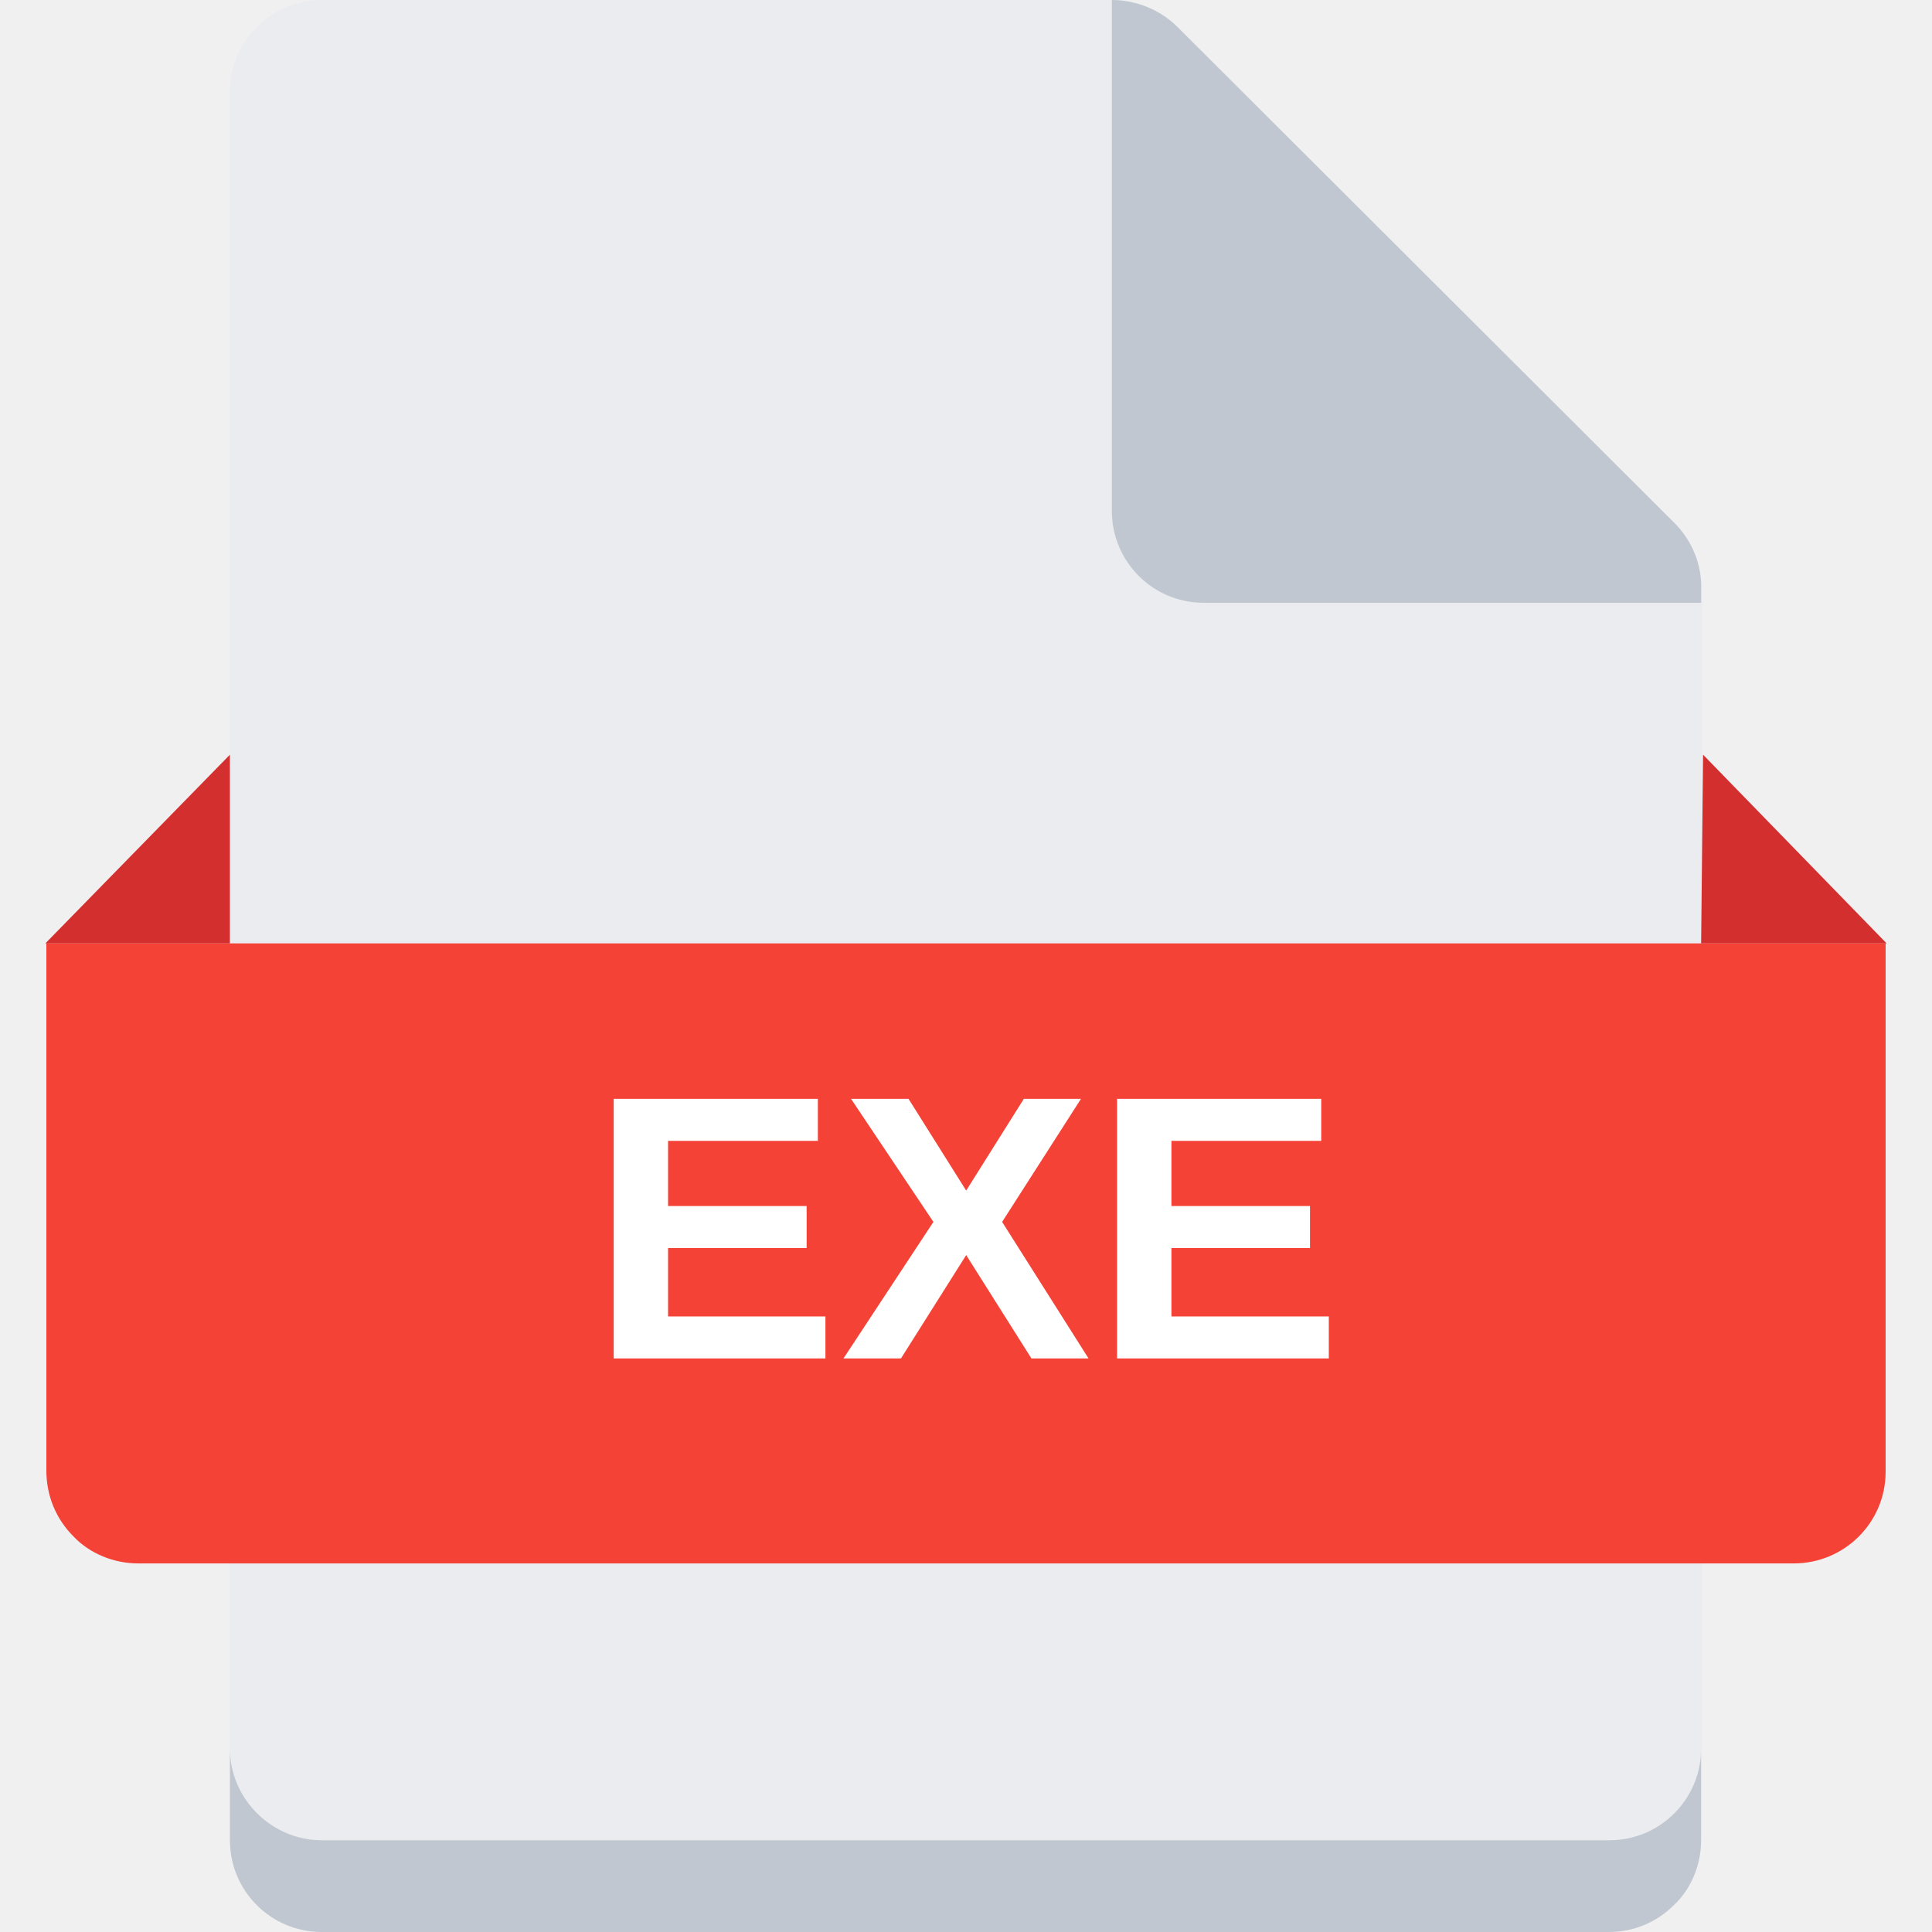
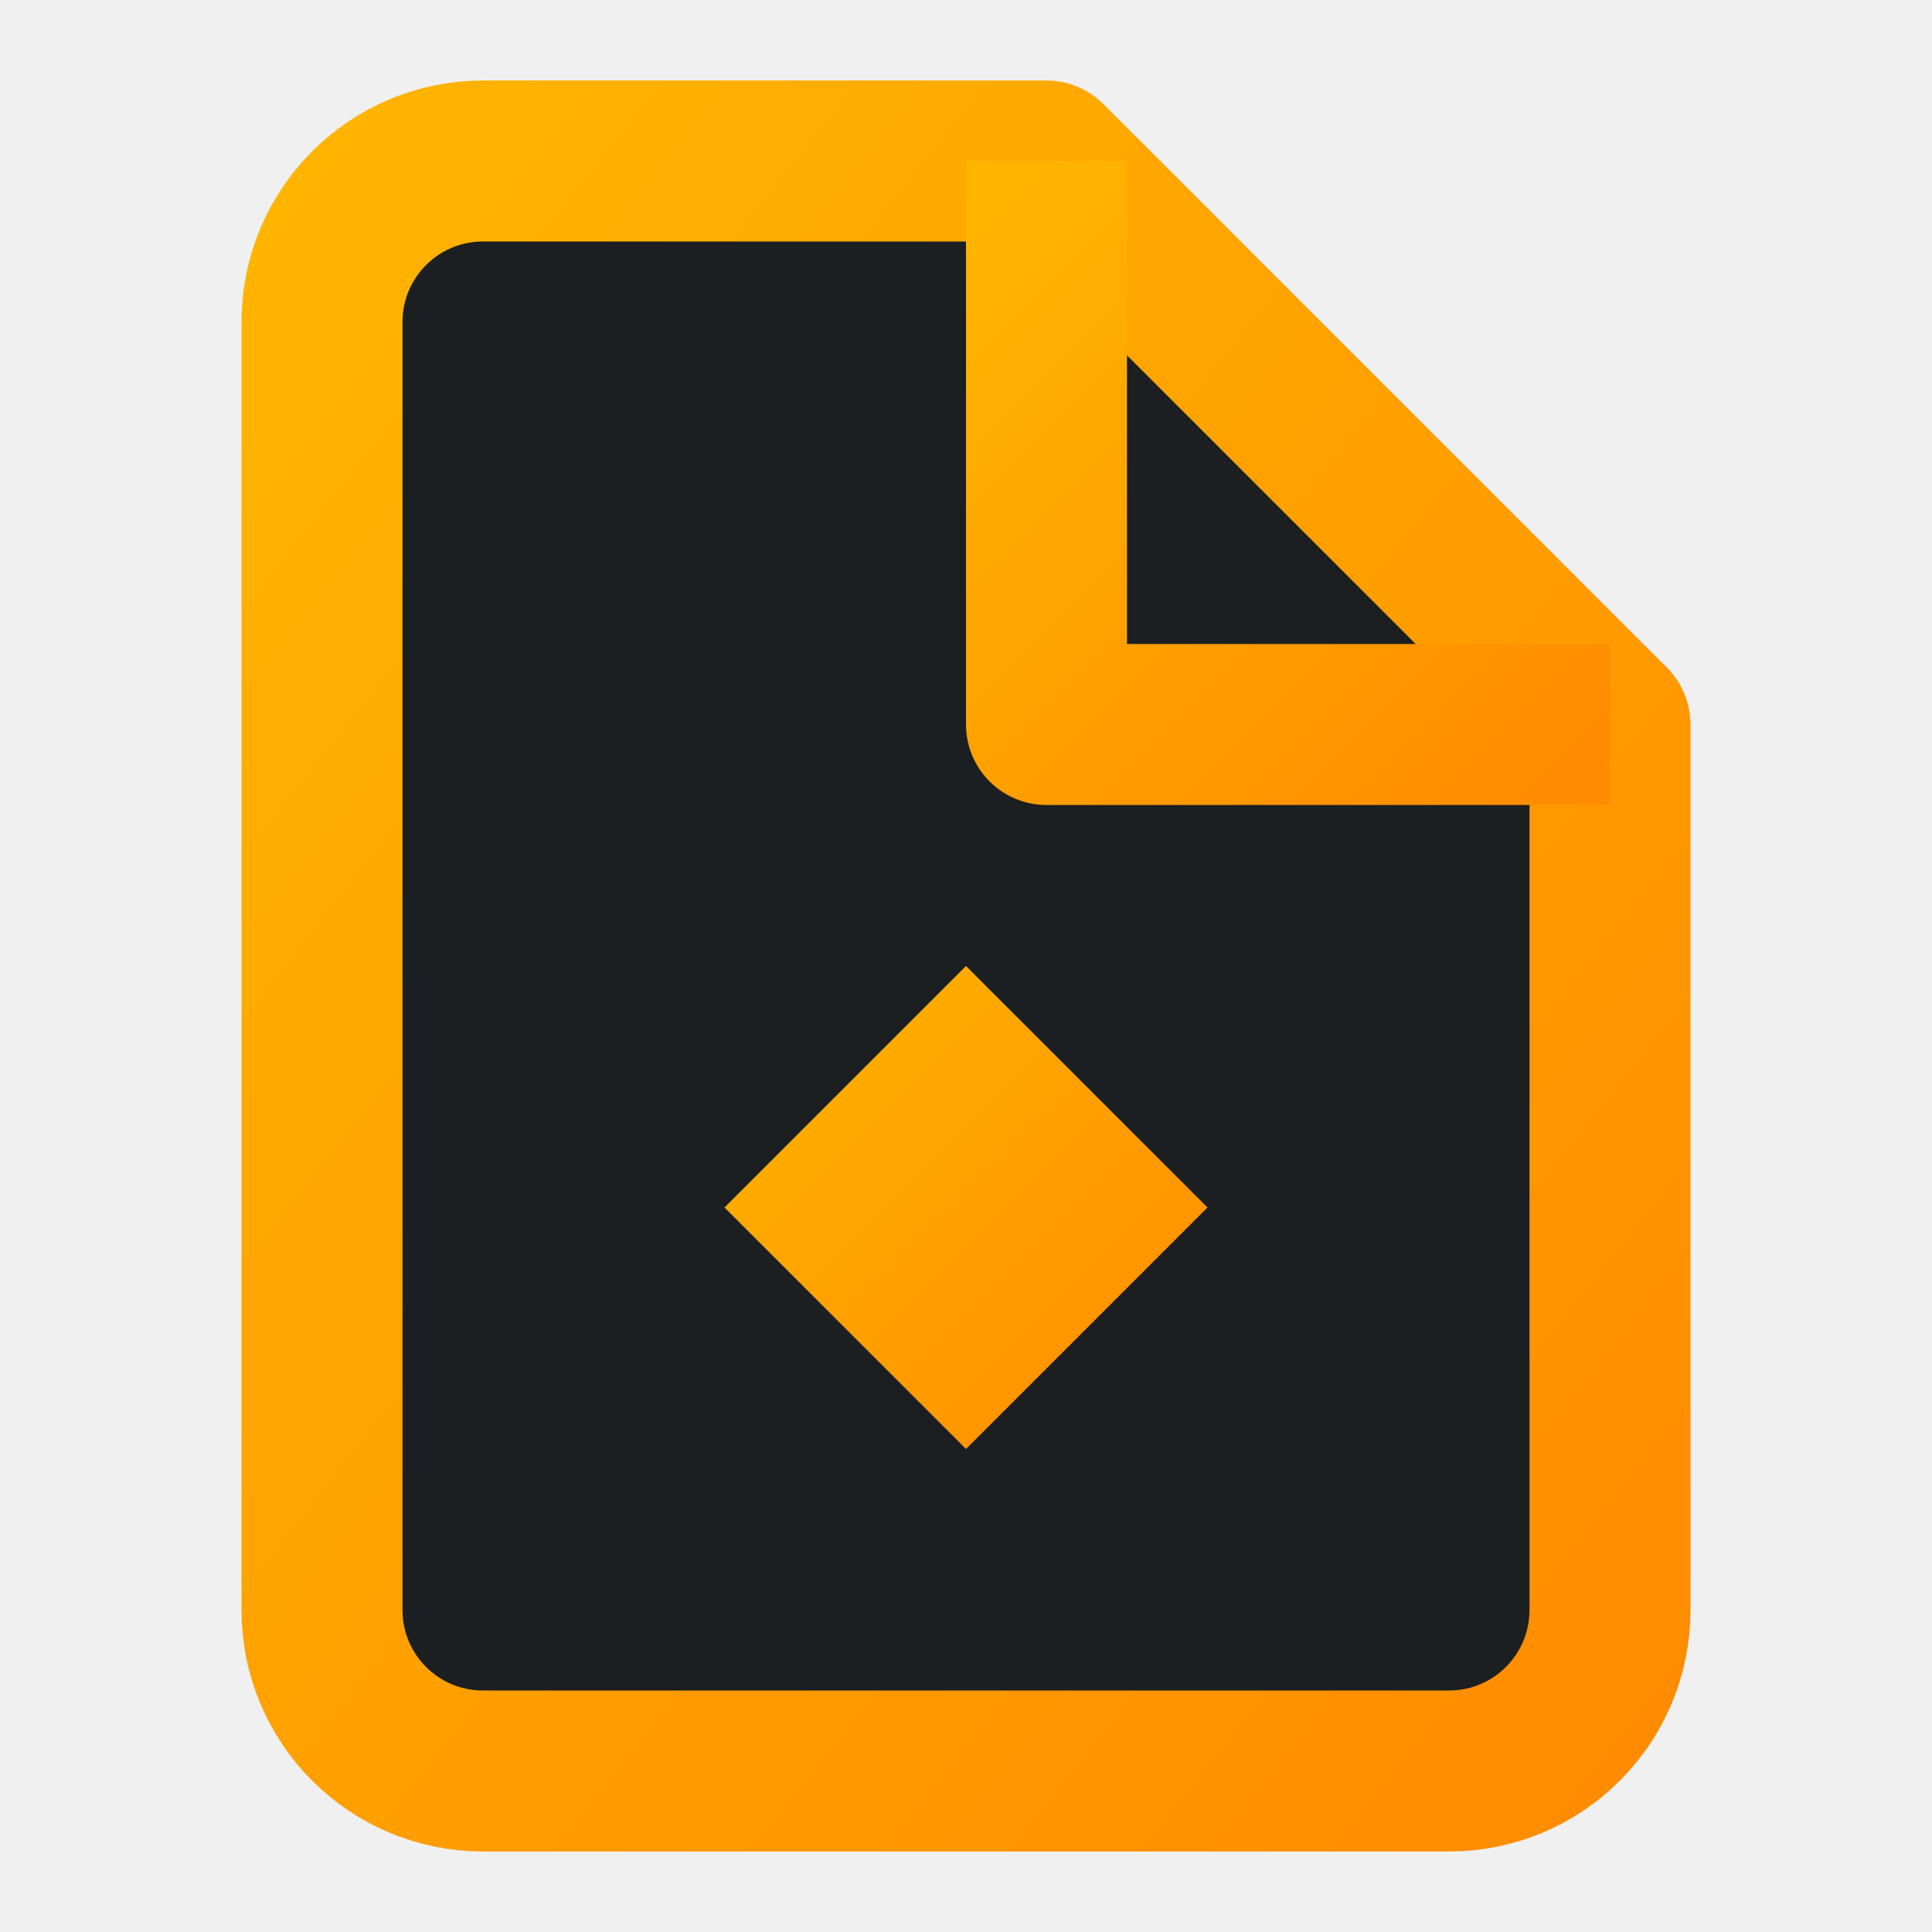
- <svg xmlns="http://www.w3.org/2000/svg" class="svg-icon" style="width: 1em;height: 1em;vertical-align: middle;fill: currentColor;overflow: hidden;" viewBox="0 0 1024 1024" version="1.1">
-   <path d="M901.632 926.72c0 12.8-5.12 25.088-14.336 34.304-9.216 9.216-21.504 14.336-34.304 14.336H170.496c-12.8 0-25.6-5.12-34.304-14.336-9.216-9.216-14.336-21.504-14.336-34.304V48.64c0-12.8 5.12-25.6 14.336-34.304C144.896 5.12 157.696 0 170.496 0h418.816c12.8 0 25.6 5.12 34.816 14.336l263.68 263.68c9.216 9.216 14.336 21.504 14.336 34.816V926.72z" fill="#EBECF0" />
-   <path d="M901.632 926.72v48.64c0 12.8-5.12 25.6-14.336 34.304-9.216 9.216-21.504 14.336-34.304 14.336H170.496c-27.136 0-48.64-22.016-48.64-48.64V926.72c0 12.8 5.12 25.088 14.336 34.304 9.216 9.216 21.504 14.336 34.304 14.336h682.496c27.136 0 48.64-22.016 48.64-48.64z" fill="#C1C7D0" />
-   <path d="M24.064 500h975.36v280c0 27.136-22.016 48.64-48.64 48.64H73.216c-12.8 0-25.6-5.12-34.304-14.336-9.216-9.216-14.336-21.504-14.336-34.816v-279.5z" fill="#F44336" />
-   <path d="M121.856 500V400L24.064 500h97.792z m779.776 0l1.024-100 97.28 100h-98.304z" fill="#D32F2F" />
-   <path d="M901.632 312.832v6.656h-263.68c-27.136 0-48.64-22.016-48.64-48.64V0c12.8 0 25.6 5.12 34.816 14.336l264.192 263.68c8.704 9.216 13.824 21.504 13.312 34.816z" fill="#C1C7D0" />
-   <text x="512" y="720" font-family="Arial, sans-serif" font-size="200" font-weight="900" fill="#FFFFFF" text-anchor="middle">EXE</text>
+ <svg xmlns="http://www.w3.org/2000/svg" width="24" height="24" viewBox="0 0 24 24" fill="none">
+   <defs>
+     <linearGradient id="grad_gold" x1="0%" y1="0%" x2="100%" y2="100%">
+       <stop offset="0%" style="stop-color:#ffb400;stop-opacity:1" />
+       <stop offset="100%" style="stop-color:#ff8c00;stop-opacity:1" />
+     </linearGradient>
+   </defs>
+   <path d="M13 2H6C4.895 2 4 2.895 4 4V20C4 21.105 4.895 22 6 22H18C19.105 22 20 21.105 20 20V9L13 2Z" fill="#1b1f21" stroke="url(#grad_gold)" stroke-width="2" stroke-linejoin="round" />
+   <path d="M13 2V9H20" stroke="url(#grad_gold)" stroke-width="2" stroke-linejoin="round" />
+   <path d="M9 15L12 12L15 15L12 18L9 15Z" fill="url(#grad_gold)" />
</svg>
